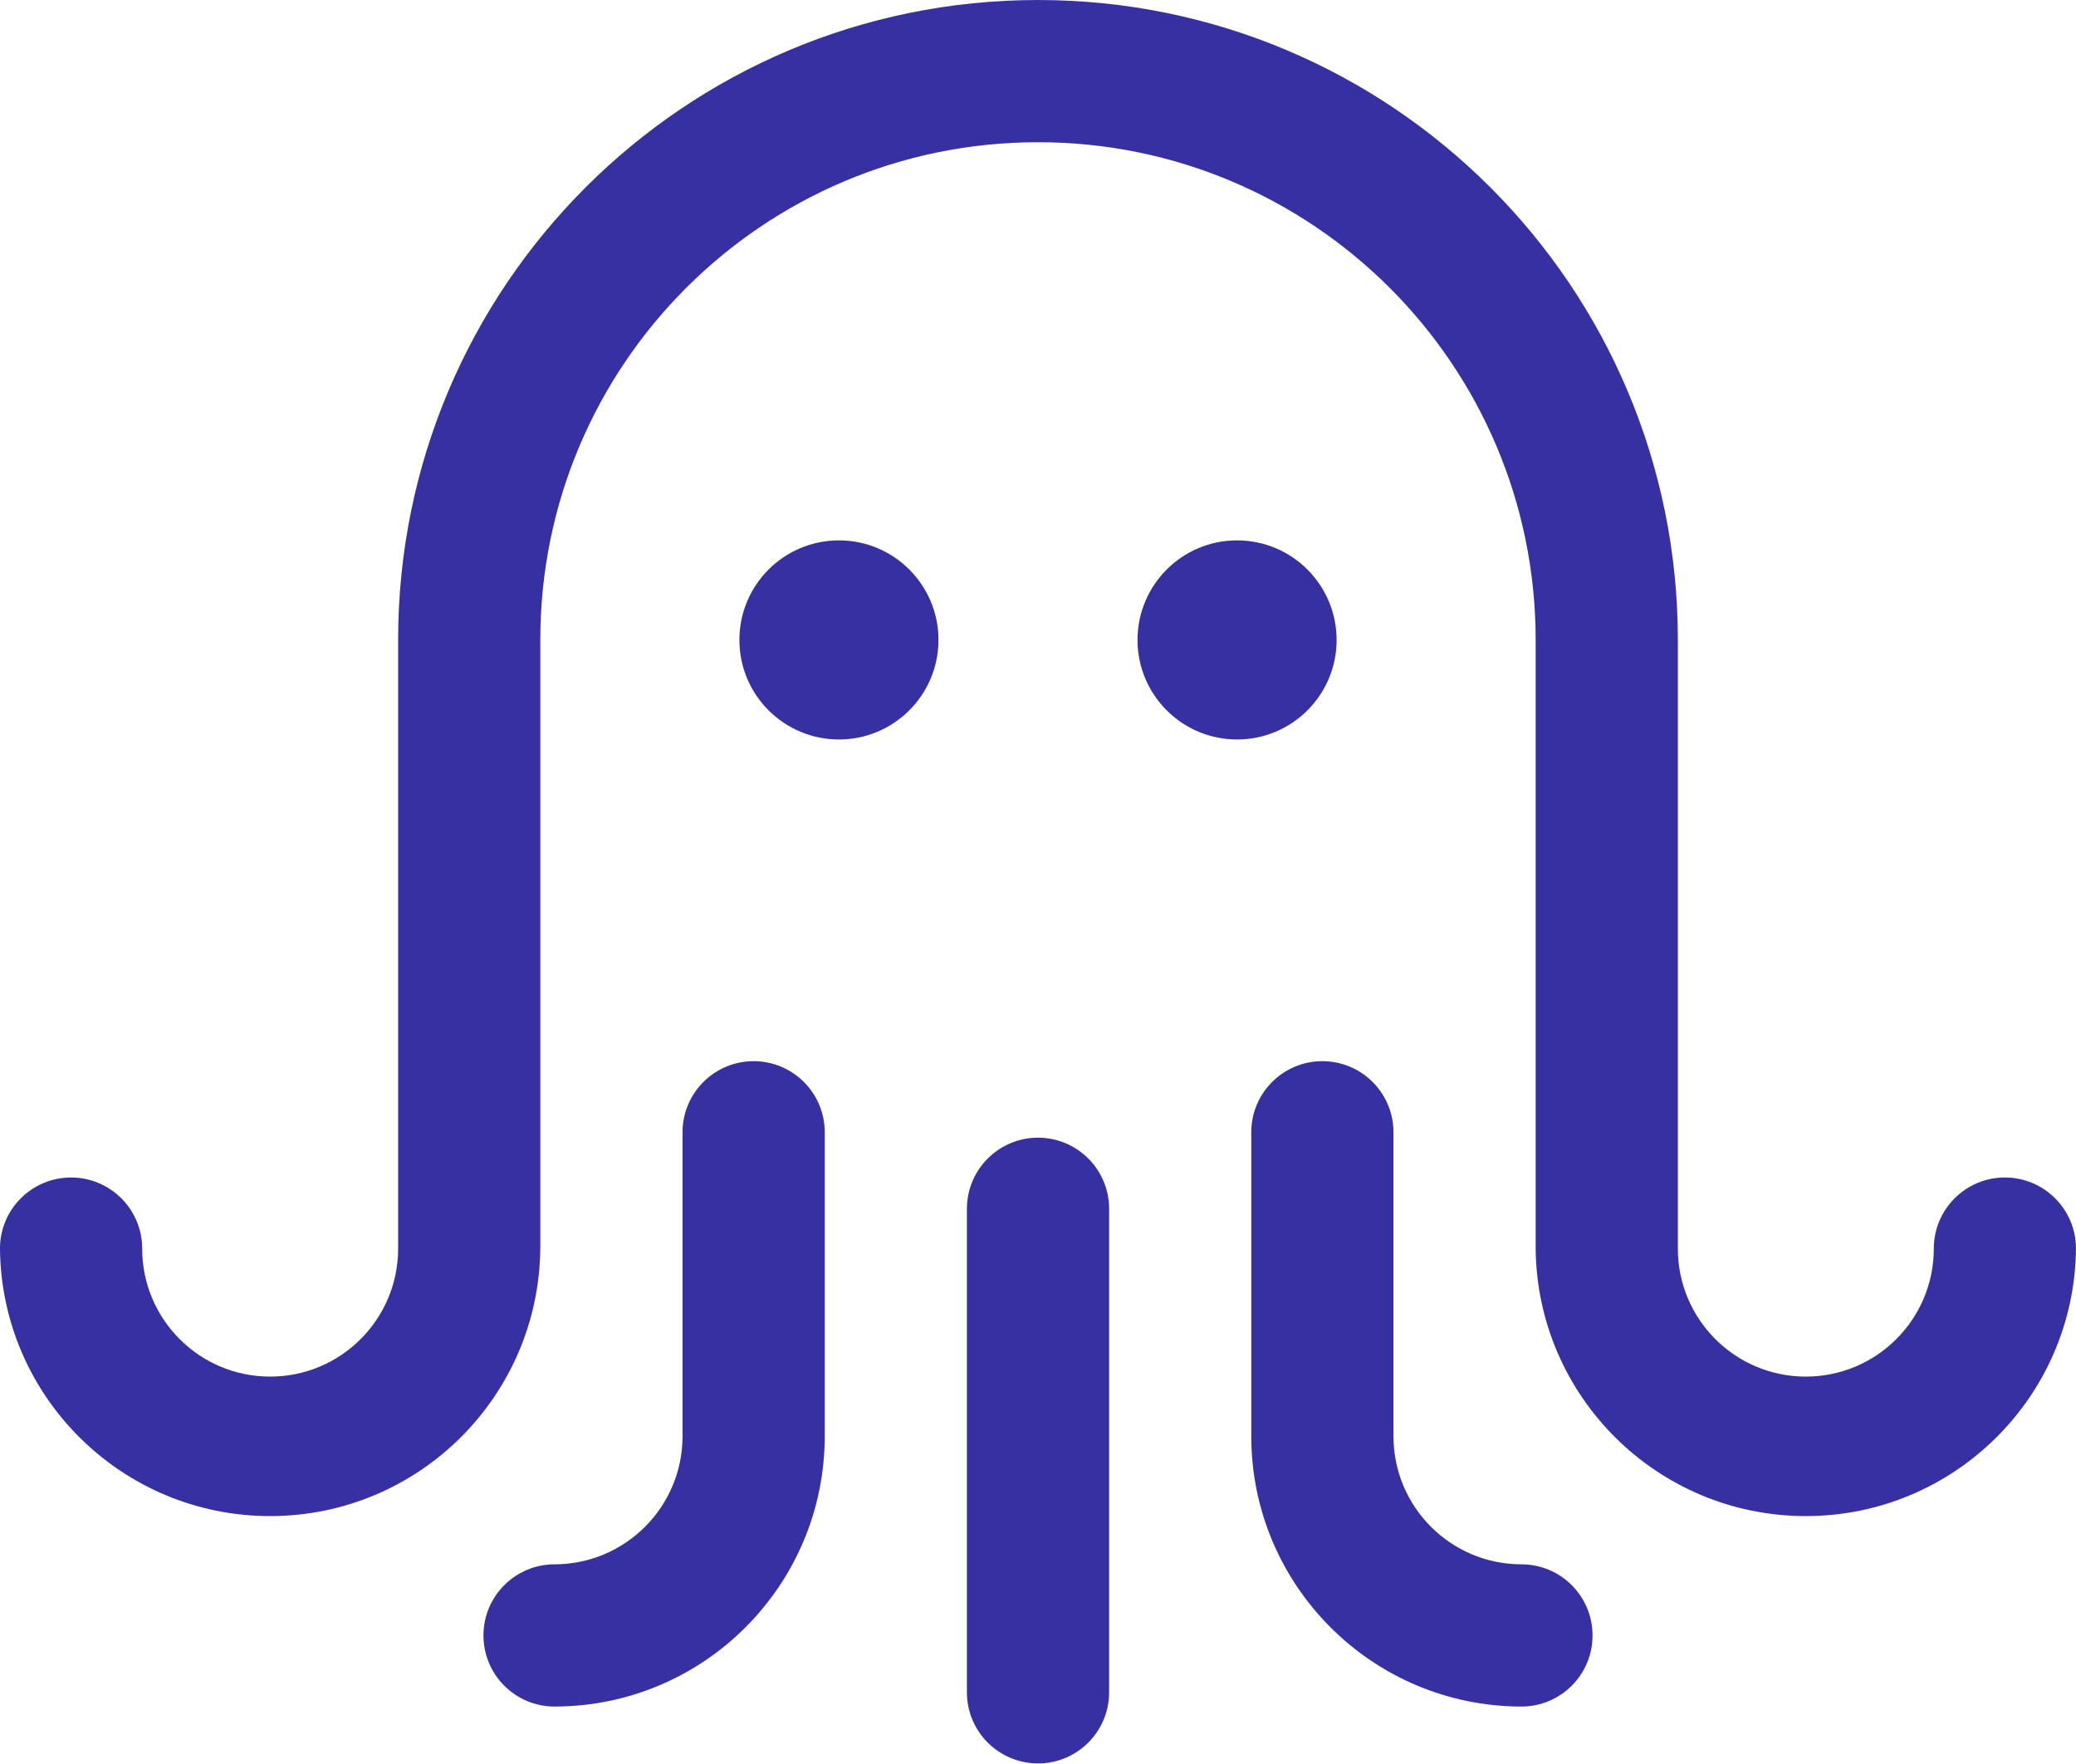
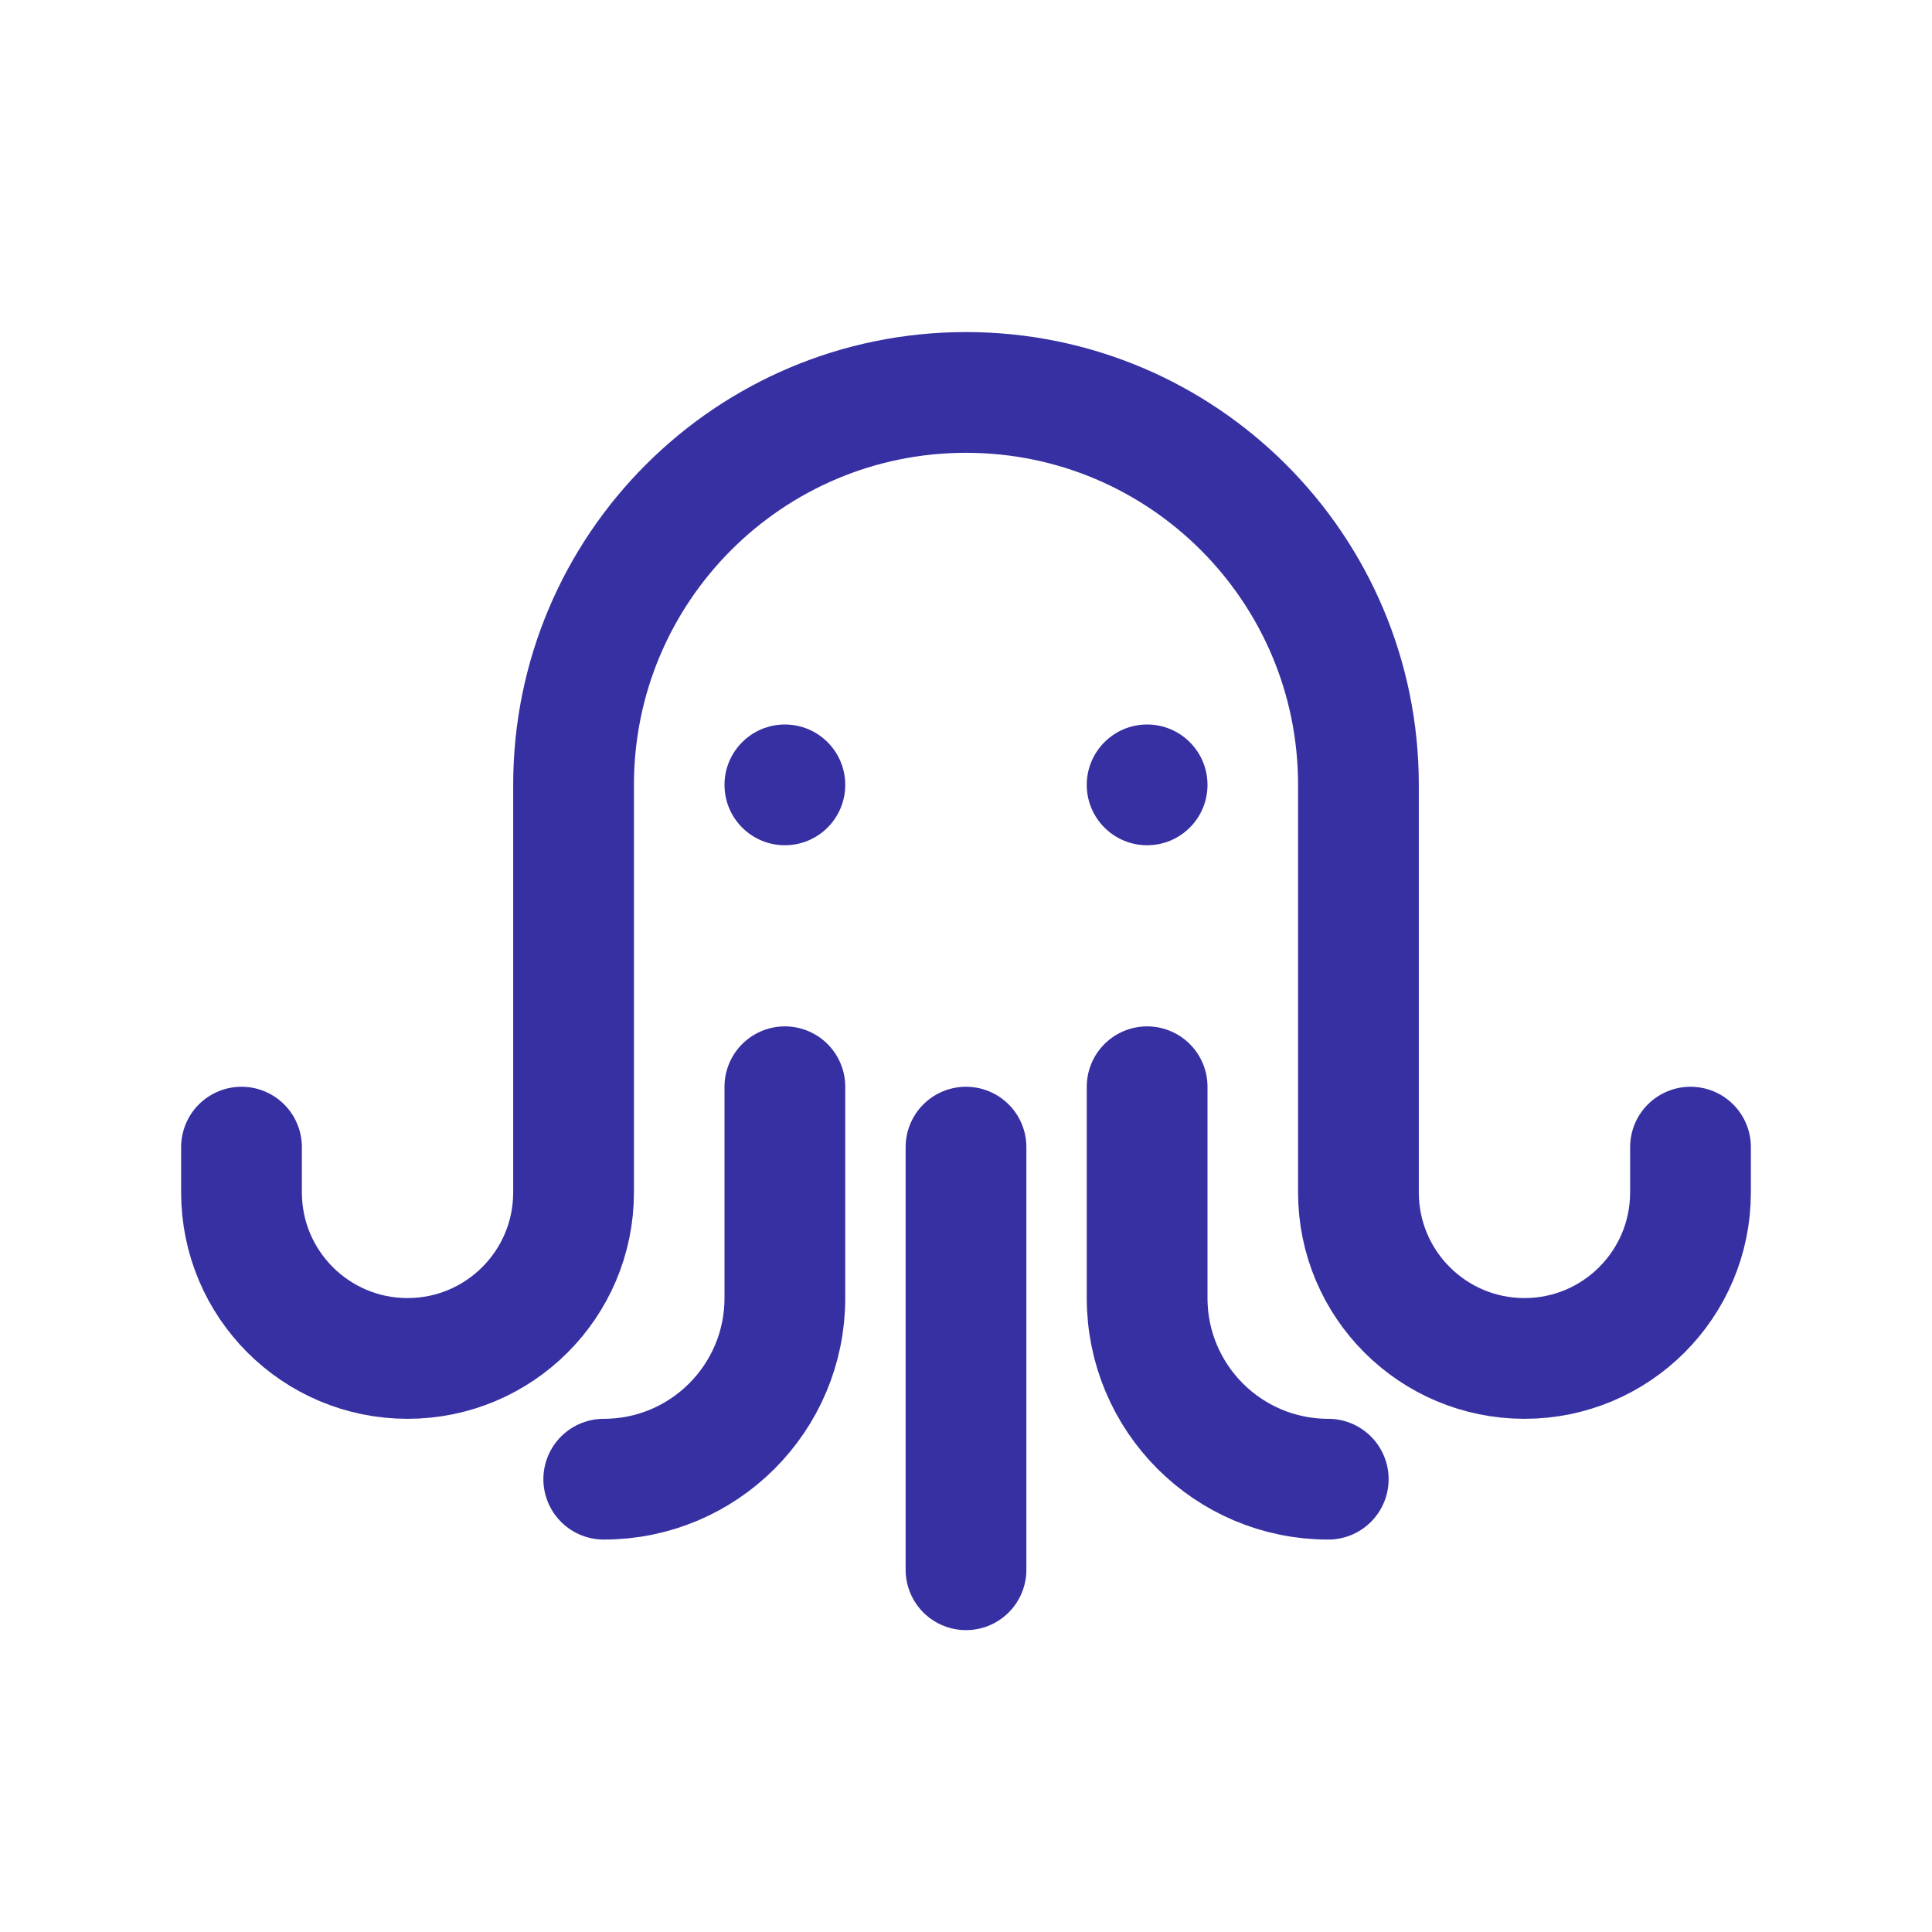
- <svg xmlns="http://www.w3.org/2000/svg" id="SvgjsSvg1001" width="75.271" height="63.924" version="1.1" viewBox="0 0 75.271 63.924">
-   <defs id="SvgjsDefs1002" />
-   <rect id="SvgjsRect1008" width="75.271" height="63.924" fill="transparent" />
-   <g id="SvgjsG1009" transform="matrix(1,0,0,1,-39.50003,-50.5355)">
-     <path id="color_1" d="M97.242,109.825a2.578,2.578,0,0,1-2.578,2.578,9.807,9.807,0,0,1-9.796-9.796V91.584a2.578,2.578,0,0,1,5.156,0v11.023a4.645,4.645,0,0,0,4.64,4.64A2.578,2.578,0,0,1,97.242,109.825ZM112.193,93.223a2.578,2.578,0,0,0-2.578,2.578,4.64,4.64,0,1,1-9.28,0V73.736a23.2,23.2,0,1,0-46.4,0V95.801a4.64,4.64,0,1,1-9.28,0,2.578,2.578,0,1,0-5.156,0,9.796,9.796,0,0,0,19.591,0V73.736a18.044,18.044,0,0,1,36.089,0V95.801a9.796,9.796,0,0,0,19.591,0A2.578,2.578,0,0,0,112.193,93.223ZM77.136,91.78a2.578,2.578,0,0,0-2.578,2.578v17.529a2.578,2.578,0,0,0,5.156,0V94.358A2.578,2.578,0,0,0,77.136,91.78ZM66.825,89.006a2.578,2.578,0,0,0-2.578,2.578v11.023a4.645,4.645,0,0,1-4.64,4.64,2.578,2.578,0,1,0,0,5.156,9.807,9.807,0,0,0,9.796-9.796V91.584A2.578,2.578,0,0,0,66.825,89.006ZM69.918,70.126a3.609,3.609,0,1,0,3.609,3.609A3.609,3.609,0,0,0,69.918,70.126Zm18.044,3.609a3.609,3.609,0,1,0-3.609,3.609A3.609,3.609,0,0,0,87.963,73.735Z" fill="#3730a3" />
-   </g>
+ <svg xmlns="http://www.w3.org/2000/svg" width="32" height="32" viewBox="0 0 32 32" fill="none">
+   <path d="M16 19V26" stroke="#3730A3" stroke-width="2" stroke-linecap="round" stroke-linejoin="round" />
+   <path d="M13 18V21.5C13 23.157 11.657 24.5 10 24.5V24.5" stroke="#3730A3" stroke-width="2" stroke-linecap="round" stroke-linejoin="round" />
+   <path d="M4 19V19.75C4 21.269 5.231 22.5 6.75 22.5V22.5C8.269 22.5 9.5 21.269 9.5 19.75V13C9.5 9.41 12.41 6.5 16 6.5V6.5C19.59 6.5 22.5 9.41 22.5 13V19.75C22.5 21.269 23.731 22.5 25.25 22.5V22.5C26.769 22.5 28 21.269 28 19.75V19" stroke="#3730A3" stroke-width="2" stroke-linecap="round" stroke-linejoin="round" />
+   <path d="M19 18V21.5C19 23.157 20.343 24.5 22 24.5V24.5" stroke="#3730A3" stroke-width="2" stroke-linecap="round" stroke-linejoin="round" />
+   <circle cx="13" cy="13" r="1" fill="#3730A3" />
+   <circle cx="19" cy="13" r="1" fill="#3730A3" />
</svg>
